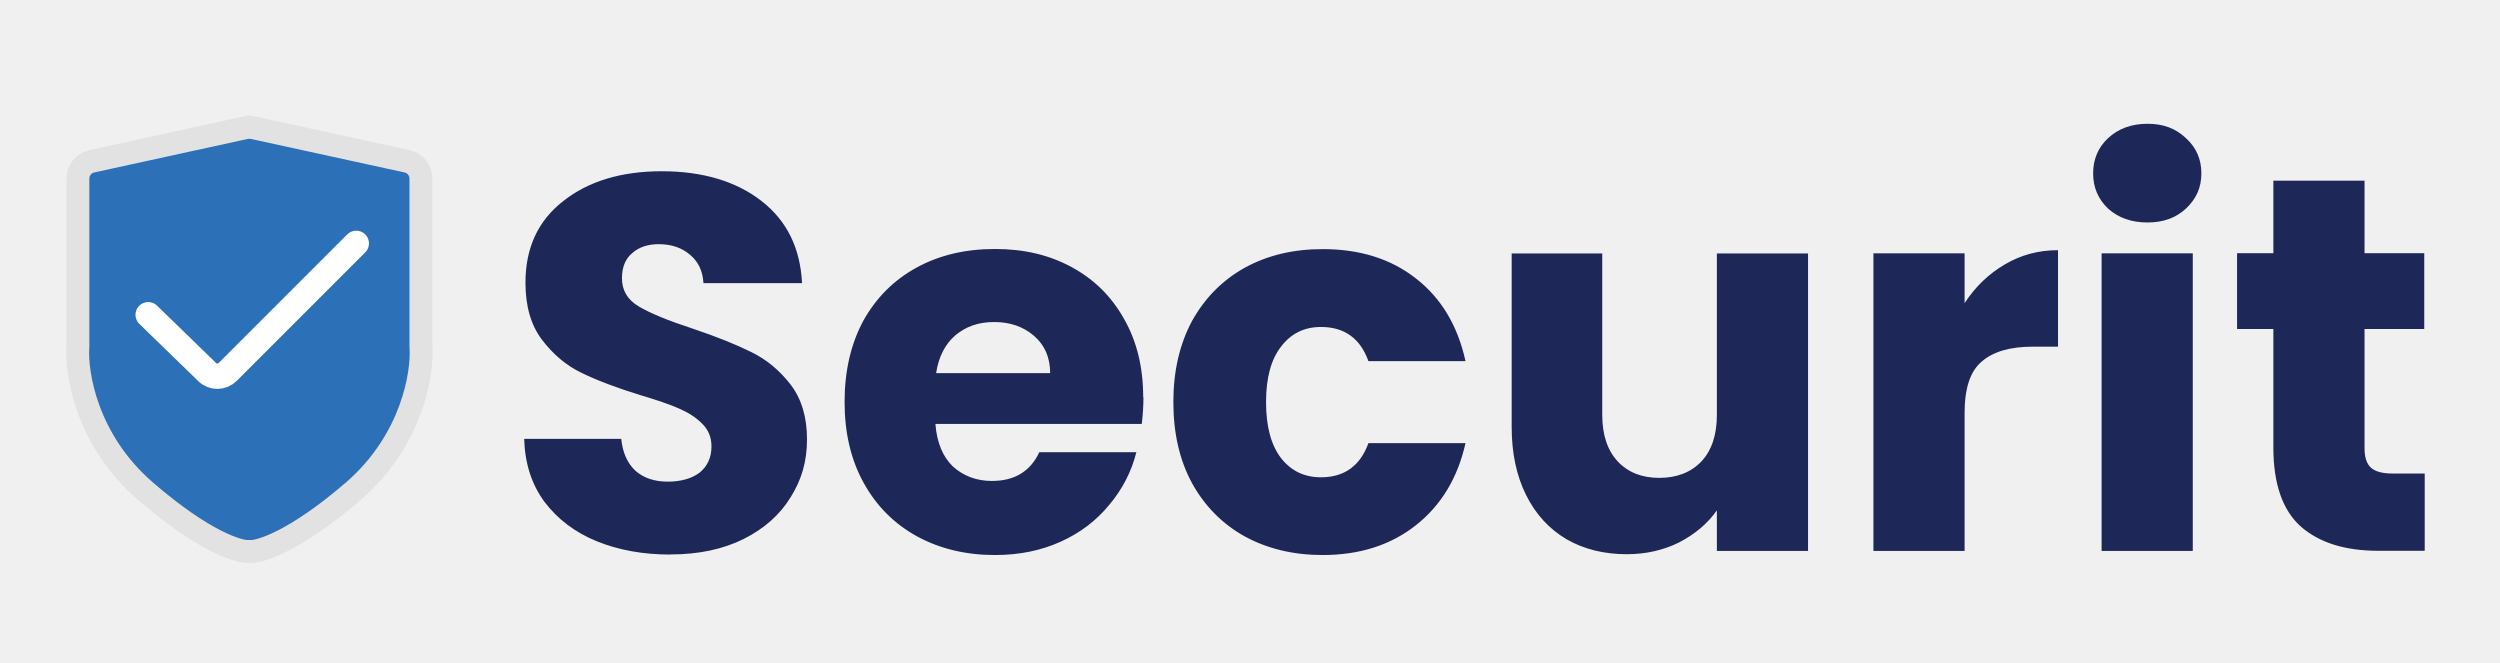
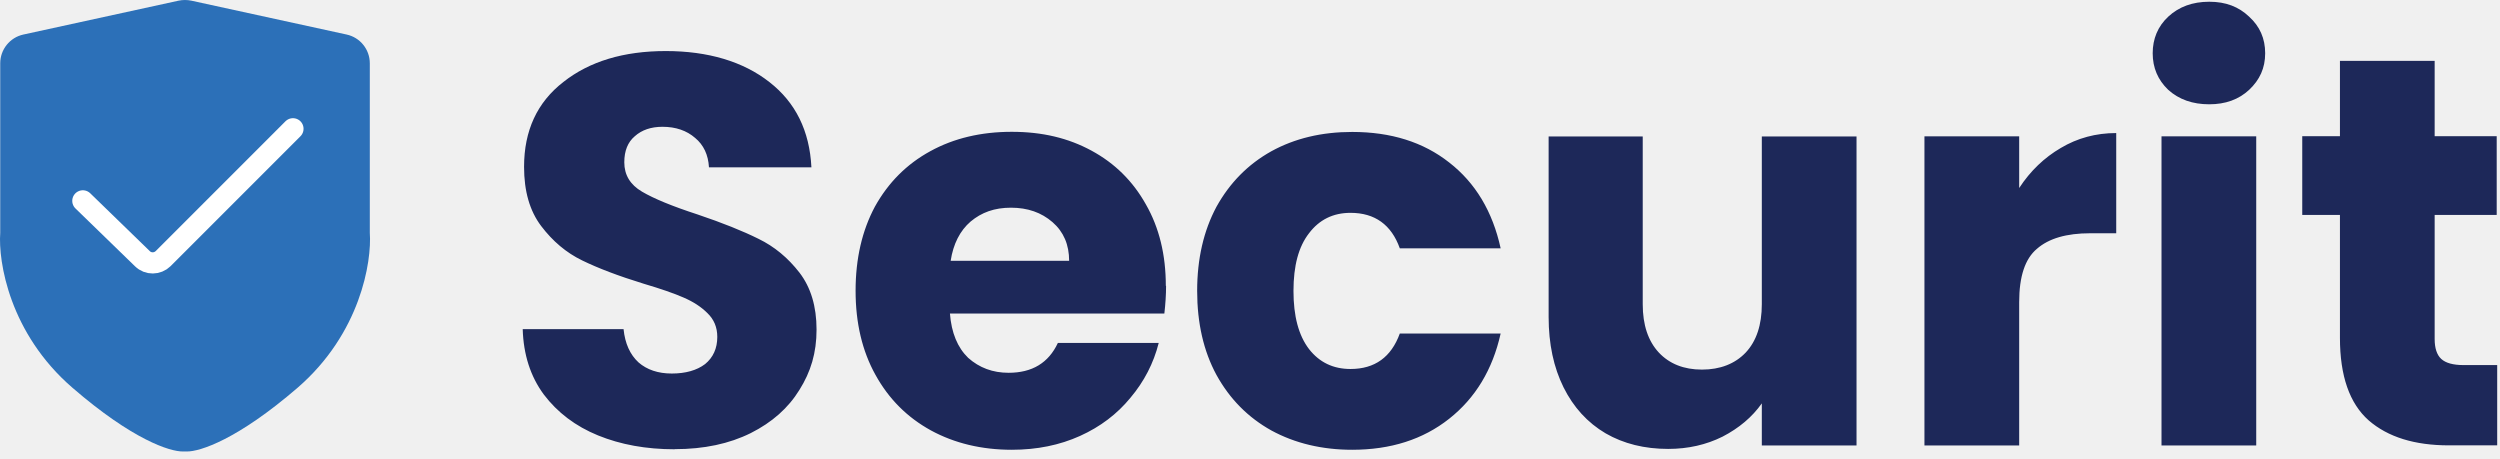
- <svg xmlns="http://www.w3.org/2000/svg" width="151" height="40" viewBox="0 0 151 40" fill="none">
-   <path d="M14.823 7.716C14.98 7.684 15.141 7.683 15.298 7.715L24.585 9.741C25.072 9.848 25.424 10.283 25.424 10.785V20.946L25.426 20.971C25.538 22.529 24.905 26.582 21.346 29.663C19.589 31.179 18.176 32.101 17.125 32.639C16.053 33.188 15.411 33.311 15.181 33.309H14.942C14.713 33.313 14.073 33.194 13.001 32.645C11.952 32.107 10.541 31.184 8.784 29.664L8.783 29.663C5.217 26.582 4.591 22.53 4.703 20.971L4.705 20.946V10.785C4.705 10.283 5.057 9.848 5.544 9.741L14.822 7.715L14.823 7.716Z" fill="#2C70B8" stroke="#E2E2E2" stroke-width="1.383" />
-   <path d="M8.951 19.012L12.515 22.474C12.859 22.81 13.408 22.803 13.752 22.466C14.096 22.13 21.517 14.701 21.517 14.701" stroke="white" stroke-width="1.535" stroke-linecap="round" />
-   <path d="M40.49 33.495C38.839 33.495 37.352 33.225 36.043 32.691C34.734 32.158 33.681 31.361 32.884 30.308C32.108 29.255 31.703 27.988 31.66 26.509H37.523C37.608 27.348 37.9 27.988 38.391 28.444C38.882 28.871 39.529 29.091 40.326 29.091C41.123 29.091 41.785 28.906 42.261 28.544C42.731 28.159 42.973 27.633 42.973 26.964C42.973 26.402 42.781 25.947 42.397 25.576C42.034 25.214 41.571 24.915 41.009 24.673C40.476 24.438 39.7 24.168 38.69 23.869C37.231 23.421 36.036 22.965 35.118 22.517C34.193 22.069 33.403 21.4 32.734 20.518C32.066 19.636 31.738 18.49 31.738 17.074C31.738 14.968 32.5 13.325 34.022 12.143C35.545 10.941 37.53 10.343 39.978 10.343C42.425 10.343 44.474 10.948 45.997 12.143C47.52 13.325 48.338 14.975 48.444 17.103H42.489C42.447 16.37 42.176 15.801 41.685 15.395C41.194 14.968 40.561 14.748 39.785 14.748C39.117 14.748 38.583 14.932 38.178 15.295C37.772 15.637 37.566 16.142 37.566 16.811C37.566 17.544 37.907 18.113 38.597 18.518C39.287 18.924 40.355 19.365 41.82 19.842C43.279 20.333 44.46 20.809 45.364 21.258C46.289 21.706 47.078 22.361 47.747 23.221C48.409 24.082 48.743 25.185 48.743 26.537C48.743 27.889 48.409 28.992 47.747 30.045C47.1 31.098 46.16 31.93 44.915 32.556C43.67 33.175 42.197 33.488 40.504 33.488L40.49 33.495ZM69.064 23.997C69.064 24.509 69.028 25.05 68.964 25.605H56.499C56.584 26.722 56.94 27.583 57.559 28.181C58.206 28.757 58.989 29.049 59.907 29.049C61.28 29.049 62.233 28.472 62.774 27.313H68.637C68.338 28.494 67.79 29.554 66.993 30.5C66.218 31.446 65.243 32.186 64.062 32.72C62.881 33.254 61.557 33.524 60.099 33.524C58.341 33.524 56.769 33.147 55.396 32.4C54.023 31.646 52.948 30.578 52.173 29.177C51.397 27.782 51.013 26.153 51.013 24.282C51.013 22.41 51.39 20.781 52.137 19.387C52.913 17.992 53.98 16.918 55.36 16.163C56.733 15.409 58.313 15.039 60.092 15.039C61.87 15.039 63.379 15.402 64.731 16.135C66.082 16.868 67.135 17.907 67.89 19.258C68.665 20.61 69.049 22.19 69.049 23.99L69.064 23.997ZM63.429 22.546C63.429 21.599 63.108 20.852 62.461 20.29C61.813 19.728 61.01 19.451 60.049 19.451C59.088 19.451 58.341 19.721 57.701 20.255C57.082 20.788 56.691 21.557 56.541 22.538H63.429V22.546ZM70.871 24.289C70.871 22.418 71.248 20.788 71.995 19.394C72.77 17.999 73.831 16.925 75.183 16.171C76.556 15.416 78.121 15.046 79.885 15.046C82.141 15.046 84.019 15.637 85.521 16.818C87.043 17.999 88.046 19.664 88.516 21.813H82.653C82.162 20.439 81.202 19.749 79.786 19.749C78.776 19.749 77.972 20.148 77.374 20.938C76.769 21.713 76.47 22.823 76.47 24.289C76.47 25.754 76.769 26.879 77.374 27.668C77.979 28.444 78.783 28.828 79.786 28.828C81.202 28.828 82.155 28.138 82.653 26.765H88.516C88.046 28.871 87.043 30.521 85.521 31.724C83.998 32.926 82.12 33.524 79.885 33.524C78.128 33.524 76.556 33.147 75.183 32.4C73.831 31.646 72.77 30.578 71.995 29.177C71.241 27.782 70.871 26.153 70.871 24.282V24.289ZM109.206 15.303V33.275H103.699V30.827C103.137 31.624 102.376 32.265 101.415 32.763C100.469 33.232 99.416 33.474 98.256 33.474C96.883 33.474 95.667 33.175 94.621 32.571C93.568 31.952 92.749 31.055 92.173 29.895C91.597 28.736 91.305 27.369 91.305 25.804V15.31H96.776V25.064C96.776 26.267 97.09 27.199 97.709 27.868C98.328 28.529 99.167 28.864 100.22 28.864C101.273 28.864 102.141 28.529 102.767 27.868C103.386 27.206 103.699 26.267 103.699 25.064V15.31H109.206V15.303ZM118.669 18.298C119.317 17.309 120.121 16.541 121.081 15.978C122.049 15.402 123.123 15.11 124.304 15.11V20.938H122.789C121.416 20.938 120.384 21.236 119.694 21.841C119.004 22.418 118.662 23.449 118.662 24.936V33.275H113.155V15.303H118.662V18.298H118.669ZM129.712 13.438C128.744 13.438 127.954 13.161 127.328 12.599C126.723 12.023 126.425 11.311 126.425 10.471C126.425 9.632 126.723 8.906 127.328 8.344C127.947 7.768 128.744 7.476 129.712 7.476C130.679 7.476 131.426 7.768 132.031 8.344C132.65 8.906 132.963 9.611 132.963 10.471C132.963 11.332 132.65 12.015 132.031 12.599C131.426 13.161 130.658 13.438 129.712 13.438ZM132.444 15.303V33.275H126.937V15.303H132.444ZM146.453 28.6V33.268H143.65C141.651 33.268 140.1 32.784 138.983 31.816C137.866 30.827 137.311 29.227 137.311 27.021V19.87H135.119V15.295H137.311V10.913H142.818V15.295H146.425V19.87H142.818V27.085C142.818 27.619 142.946 28.01 143.202 28.245C143.458 28.48 143.892 28.6 144.49 28.6H146.453Z" fill="#1D2859" />
+ <svg xmlns="http://www.w3.org/2000/svg" width="131" height="24" viewBox="0 0 131 24" fill="none">
+   <path d="M10.022 0.034C9.804 -0.011 9.58 -0.011 9.362 0.034L1.224 1.81C0.518 1.964 0.012 2.592 0.012 3.317V12.199C-0.097 13.718 0.499 17.47 3.795 20.317C6.931 23.03 8.9 23.671 9.599 23.658H9.791C10.484 23.665 12.459 23.023 15.595 20.317C18.884 17.47 19.487 13.718 19.378 12.199V3.317C19.378 2.592 18.872 1.964 18.166 1.81L10.022 0.034Z" fill="#2C70B8" />
+   <path d="M4.341 10.525L7.464 13.558C7.765 13.853 8.246 13.847 8.548 13.552C8.849 13.257 15.351 6.748 15.351 6.748" stroke="white" stroke-width="1.11" stroke-linecap="round" />
+   <path d="M35.348 23.542C33.861 23.542 32.52 23.298 31.34 22.817C30.16 22.336 29.211 21.618 28.493 20.669C27.794 19.72 27.429 18.579 27.39 17.245H32.674C32.751 18.001 33.014 18.579 33.457 18.989C33.899 19.374 34.483 19.573 35.201 19.573C35.919 19.573 36.515 19.406 36.945 19.079C37.368 18.733 37.586 18.258 37.586 17.655C37.586 17.148 37.413 16.738 37.067 16.405C36.74 16.078 36.323 15.808 35.816 15.59C35.336 15.379 34.636 15.135 33.726 14.866C32.411 14.462 31.334 14.051 30.507 13.647C29.673 13.243 28.961 12.64 28.358 11.845C27.756 11.05 27.461 10.018 27.461 8.741C27.461 6.843 28.147 5.362 29.519 4.297C30.892 3.214 32.681 2.675 34.887 2.675C37.093 2.675 38.94 3.22 40.312 4.297C41.684 5.362 42.422 6.85 42.518 8.767H37.15C37.112 8.107 36.868 7.594 36.426 7.228C35.983 6.843 35.413 6.644 34.714 6.644C34.111 6.644 33.63 6.811 33.264 7.138C32.899 7.446 32.713 7.901 32.713 8.504C32.713 9.165 33.02 9.678 33.642 10.043C34.265 10.409 35.227 10.806 36.547 11.236C37.862 11.678 38.927 12.108 39.741 12.512C40.575 12.916 41.286 13.506 41.889 14.282C42.486 15.058 42.787 16.052 42.787 17.27C42.787 18.489 42.486 19.483 41.889 20.432C41.306 21.381 40.459 22.131 39.337 22.695C38.215 23.253 36.887 23.536 35.361 23.536L35.348 23.542ZM61.102 14.981C61.102 15.443 61.07 15.93 61.012 16.43H49.777C49.854 17.437 50.175 18.213 50.733 18.752C51.316 19.271 52.021 19.534 52.849 19.534C54.086 19.534 54.946 19.015 55.433 17.969H60.717C60.448 19.034 59.954 19.989 59.236 20.842C58.537 21.695 57.658 22.362 56.594 22.843C55.529 23.324 54.336 23.568 53.022 23.568C51.438 23.568 50.021 23.228 48.783 22.555C47.545 21.875 46.577 20.913 45.878 19.649C45.179 18.393 44.833 16.924 44.833 15.238C44.833 13.551 45.173 12.082 45.846 10.826C46.545 9.569 47.507 8.6 48.751 7.921C49.989 7.241 51.412 6.907 53.015 6.907C54.619 6.907 55.978 7.234 57.197 7.895C58.415 8.555 59.364 9.492 60.044 10.71C60.743 11.929 61.089 13.352 61.089 14.975L61.102 14.981ZM56.023 13.673C56.023 12.82 55.734 12.147 55.151 11.64C54.567 11.133 53.843 10.883 52.977 10.883C52.111 10.883 51.438 11.127 50.861 11.608C50.303 12.089 49.95 12.781 49.815 13.666H56.023V13.673ZM62.731 15.244C62.731 13.557 63.071 12.089 63.744 10.832C64.443 9.575 65.398 8.607 66.617 7.927C67.854 7.247 69.265 6.914 70.856 6.914C72.888 6.914 74.581 7.446 75.934 8.511C77.307 9.575 78.211 11.076 78.634 13.012H73.35C72.908 11.775 72.042 11.153 70.766 11.153C69.855 11.153 69.131 11.512 68.592 12.223C68.047 12.922 67.778 13.923 67.778 15.244C67.778 16.565 68.047 17.578 68.592 18.29C69.137 18.989 69.862 19.335 70.766 19.335C72.042 19.335 72.901 18.713 73.35 17.476H78.634C78.211 19.374 77.307 20.861 75.934 21.945C74.562 23.029 72.869 23.568 70.856 23.568C69.272 23.568 67.854 23.228 66.617 22.555C65.398 21.875 64.443 20.913 63.744 19.649C63.064 18.393 62.731 16.924 62.731 15.238V15.244ZM97.282 7.145V23.343H92.319V21.137C91.812 21.855 91.126 22.433 90.26 22.881C89.408 23.305 88.459 23.523 87.413 23.523C86.176 23.523 85.079 23.253 84.136 22.708C83.187 22.15 82.45 21.342 81.93 20.297C81.411 19.252 81.148 18.021 81.148 16.61V7.151H86.079V15.943C86.079 17.027 86.362 17.867 86.919 18.47C87.477 19.066 88.234 19.367 89.183 19.367C90.132 19.367 90.915 19.066 91.479 18.47C92.037 17.873 92.319 17.027 92.319 15.943V7.151H97.282V7.145ZM105.811 9.844C106.395 8.953 107.12 8.26 107.985 7.754C108.857 7.234 109.826 6.972 110.89 6.972V12.223H109.524C108.287 12.223 107.357 12.493 106.735 13.038C106.113 13.557 105.805 14.487 105.805 15.828V23.343H100.841V7.145H105.805V9.844H105.811ZM115.764 5.465C114.892 5.465 114.18 5.214 113.616 4.708C113.071 4.188 112.801 3.547 112.801 2.79C112.801 2.034 113.071 1.38 113.616 0.873C114.174 0.354 114.892 0.091 115.764 0.091C116.636 0.091 117.309 0.354 117.854 0.873C118.412 1.38 118.695 2.014 118.695 2.79C118.695 3.566 118.412 4.182 117.854 4.708C117.309 5.214 116.617 5.465 115.764 5.465ZM118.226 7.145V23.343H113.263V7.145H118.226ZM130.853 19.13V23.337H128.326C126.524 23.337 125.126 22.901 124.12 22.029C123.113 21.137 122.613 19.694 122.613 17.706V11.262H120.638V7.138H122.613V3.188H127.576V7.138H130.827V11.262H127.576V17.764C127.576 18.245 127.692 18.598 127.922 18.809C128.153 19.021 128.544 19.13 129.083 19.13H130.853Z" fill="#1D2859" />
</svg>
